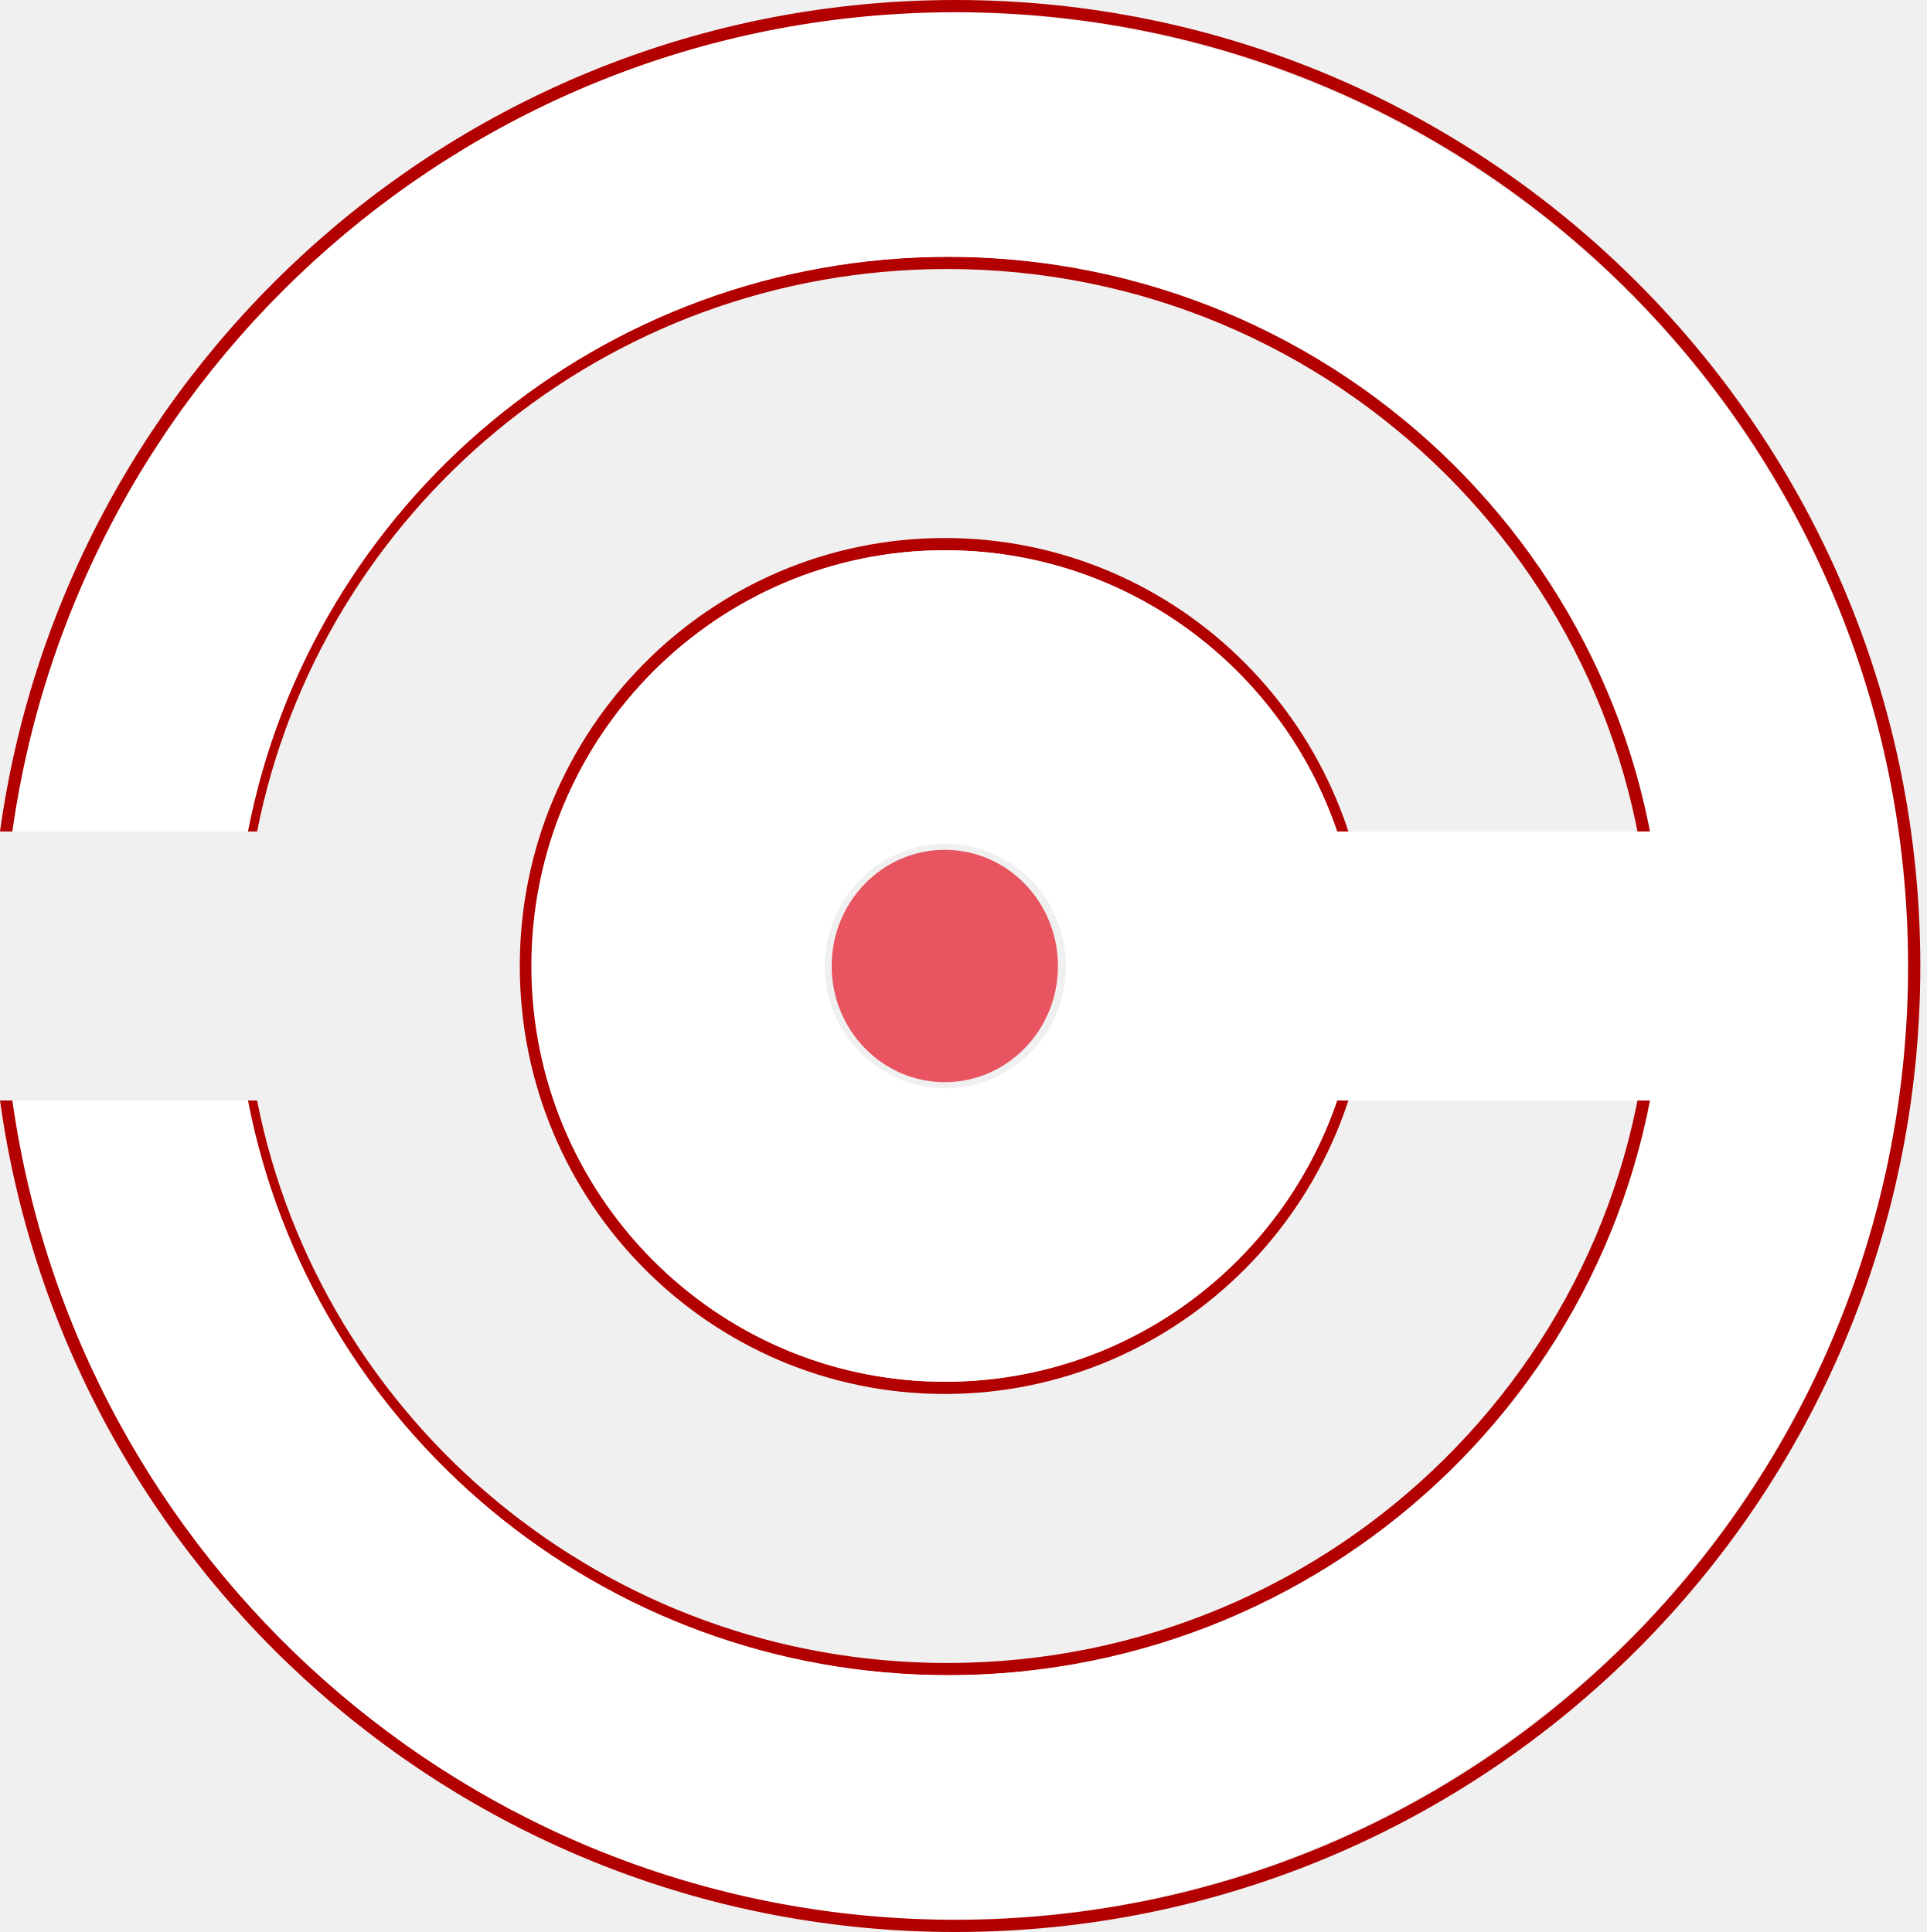
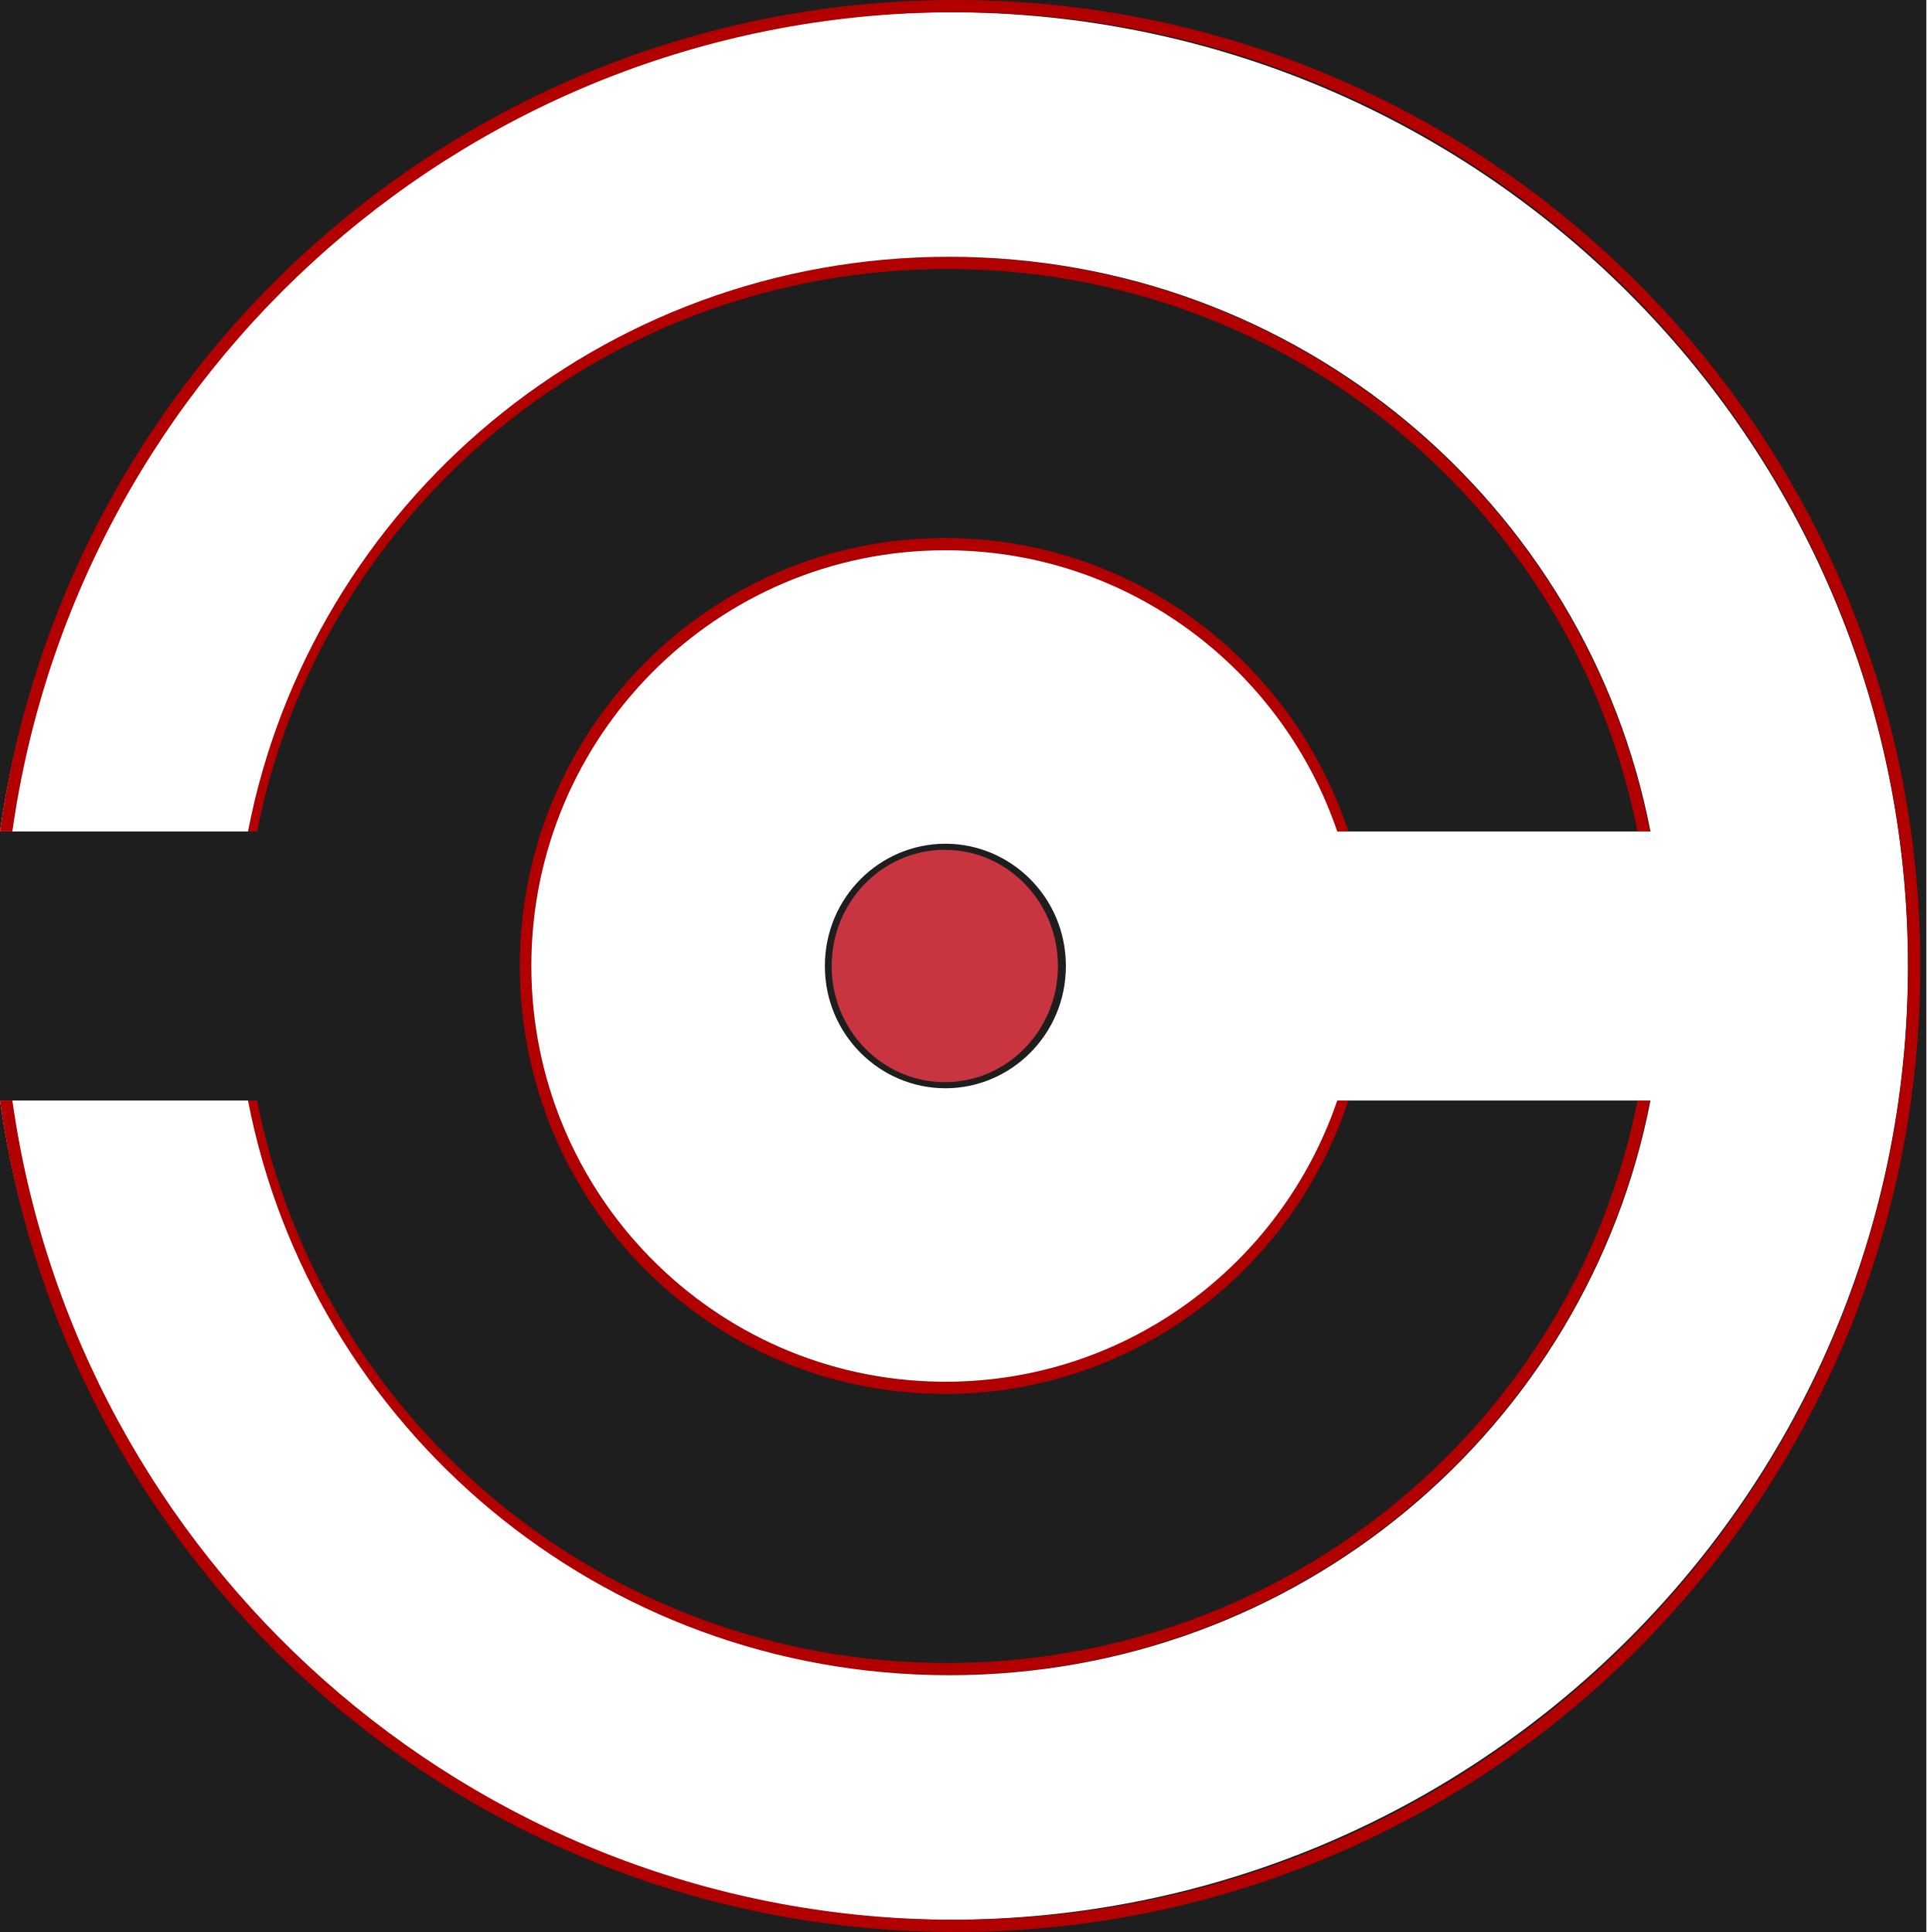
<svg xmlns="http://www.w3.org/2000/svg" width="315" height="316" viewBox="0 0 315 316" fill="none">
-   <ellipse cx="154.5" cy="158" rx="18.5" ry="19" fill="#E63946" fill-opacity="0.85" />
-   <path d="M154.5 89C192.325 89 223 119.886 223 158C223 196.114 192.325 227 154.5 227C116.675 227 86 196.114 86 158C86 119.886 116.675 89 154.5 89Z" stroke="#B20000" stroke-width="2" />
-   <path d="M154.907 42C219.53 42 271.917 93.935 271.917 158L271.907 159.499C271.098 222.873 219.025 274 154.907 274C97.873 274 50.369 233.545 40 180H42.041C52.382 232.422 98.97 272 154.907 272C218.441 272 269.917 220.944 269.917 158C269.917 95.056 218.441 44 154.907 44C98.97 44 52.382 83.578 42.041 136H40C50.369 82.456 97.873 42 154.907 42Z" fill="#B20000" />
-   <path d="M155.226 2C241.81 2 312 71.844 312 158C312 244.156 241.81 314 155.226 314C76.146 314 10.744 255.739 0 180H40.553C50.889 233.425 98.158 274 155.226 274C212.293 274 259.562 233.425 269.898 180H218.677C209.572 206.758 184.321 226 154.594 226L153.719 225.994C116.729 225.524 86.888 195.262 86.888 158C86.888 120.445 117.201 90 154.594 90L155.469 90.006C184.815 90.379 209.661 109.505 218.677 136H269.898C259.562 82.575 212.293 42 155.226 42C98.158 42 50.889 82.575 40.553 136H0C10.744 60.261 76.146 2 155.226 2ZM154.594 138C143.907 138 134.888 146.758 134.888 158C134.888 169.242 143.907 178 154.594 178C165.281 178 174.3 169.242 174.3 158C174.3 146.758 165.281 138 154.594 138Z" fill="white" />
-   <path d="M156.253 0C243.39 0 314.024 70.742 314.024 158C314.024 245.258 243.39 316 156.253 316C76.571 316 10.69 256.845 0 180H2.021C12.604 255.091 76.572 313.002 154.239 313.987L156.253 314C241.611 314 310.934 245.244 312.012 160.017L312.024 158C312.024 72.516 243.368 3.092 158.266 2.013L156.253 2C77.68 2 12.694 60.261 2.02 136H0C10.69 59.155 76.571 0 156.253 0Z" fill="#B20000" />
+   <rect width="315" height="316" fill="#1E1E1E" />
+   <ellipse id="Ellipse 1" cx="154.5" cy="158" rx="18.5" ry="19" fill="#E63946" fill-opacity="0.85" />
+   <path id="Ellipse 8" d="M154.5 89C192.325 89 223 119.886 223 158C223 196.114 192.325 227 154.5 227C116.675 227 86 196.114 86 158C86 119.886 116.675 89 154.5 89Z" stroke="#B20000" stroke-width="2" />
+   <path id="Subtract" d="M154.907 42C219.53 42 271.917 93.935 271.917 158L271.907 159.499C271.098 222.873 219.025 274 154.907 274C97.873 274 50.369 233.545 40 180H42.041C52.382 232.422 98.97 272 154.907 272C218.441 272 269.917 220.944 269.917 158C269.917 95.056 218.441 44 154.907 44C98.97 44 52.382 83.578 42.041 136H40C50.369 82.456 97.873 42 154.907 42Z" fill="#B20000" />
+   <path id="Subtract_2" d="M155.226 2C241.81 2 312 71.844 312 158C312 244.156 241.81 314 155.226 314C76.146 314 10.744 255.739 0 180H40.553C50.889 233.425 98.158 274 155.226 274C212.293 274 259.562 233.425 269.898 180H218.677C209.572 206.758 184.321 226 154.594 226L153.719 225.994C116.729 225.524 86.888 195.262 86.888 158C86.888 120.445 117.201 90 154.594 90L155.469 90.006C184.815 90.379 209.661 109.505 218.677 136H269.898C259.562 82.575 212.293 42 155.226 42C98.158 42 50.889 82.575 40.553 136H0C10.744 60.261 76.146 2 155.226 2ZM154.594 138C143.907 138 134.888 146.758 134.888 158C134.888 169.242 143.907 178 154.594 178C165.281 178 174.3 169.242 174.3 158C174.3 146.758 165.281 138 154.594 138Z" fill="white" />
+   <path id="Subtract_3" d="M156.253 0C243.39 0 314.024 70.742 314.024 158C314.024 245.258 243.39 316 156.253 316C76.571 316 10.69 256.845 0 180H2.021C12.604 255.091 76.572 313.002 154.239 313.987L156.253 314C241.611 314 310.934 245.244 312.012 160.017L312.024 158C312.024 72.516 243.368 3.092 158.266 2.013L156.253 2C77.68 2 12.694 60.261 2.02 136H0C10.69 59.155 76.571 0 156.253 0Z" fill="#B20000" />
</svg>
